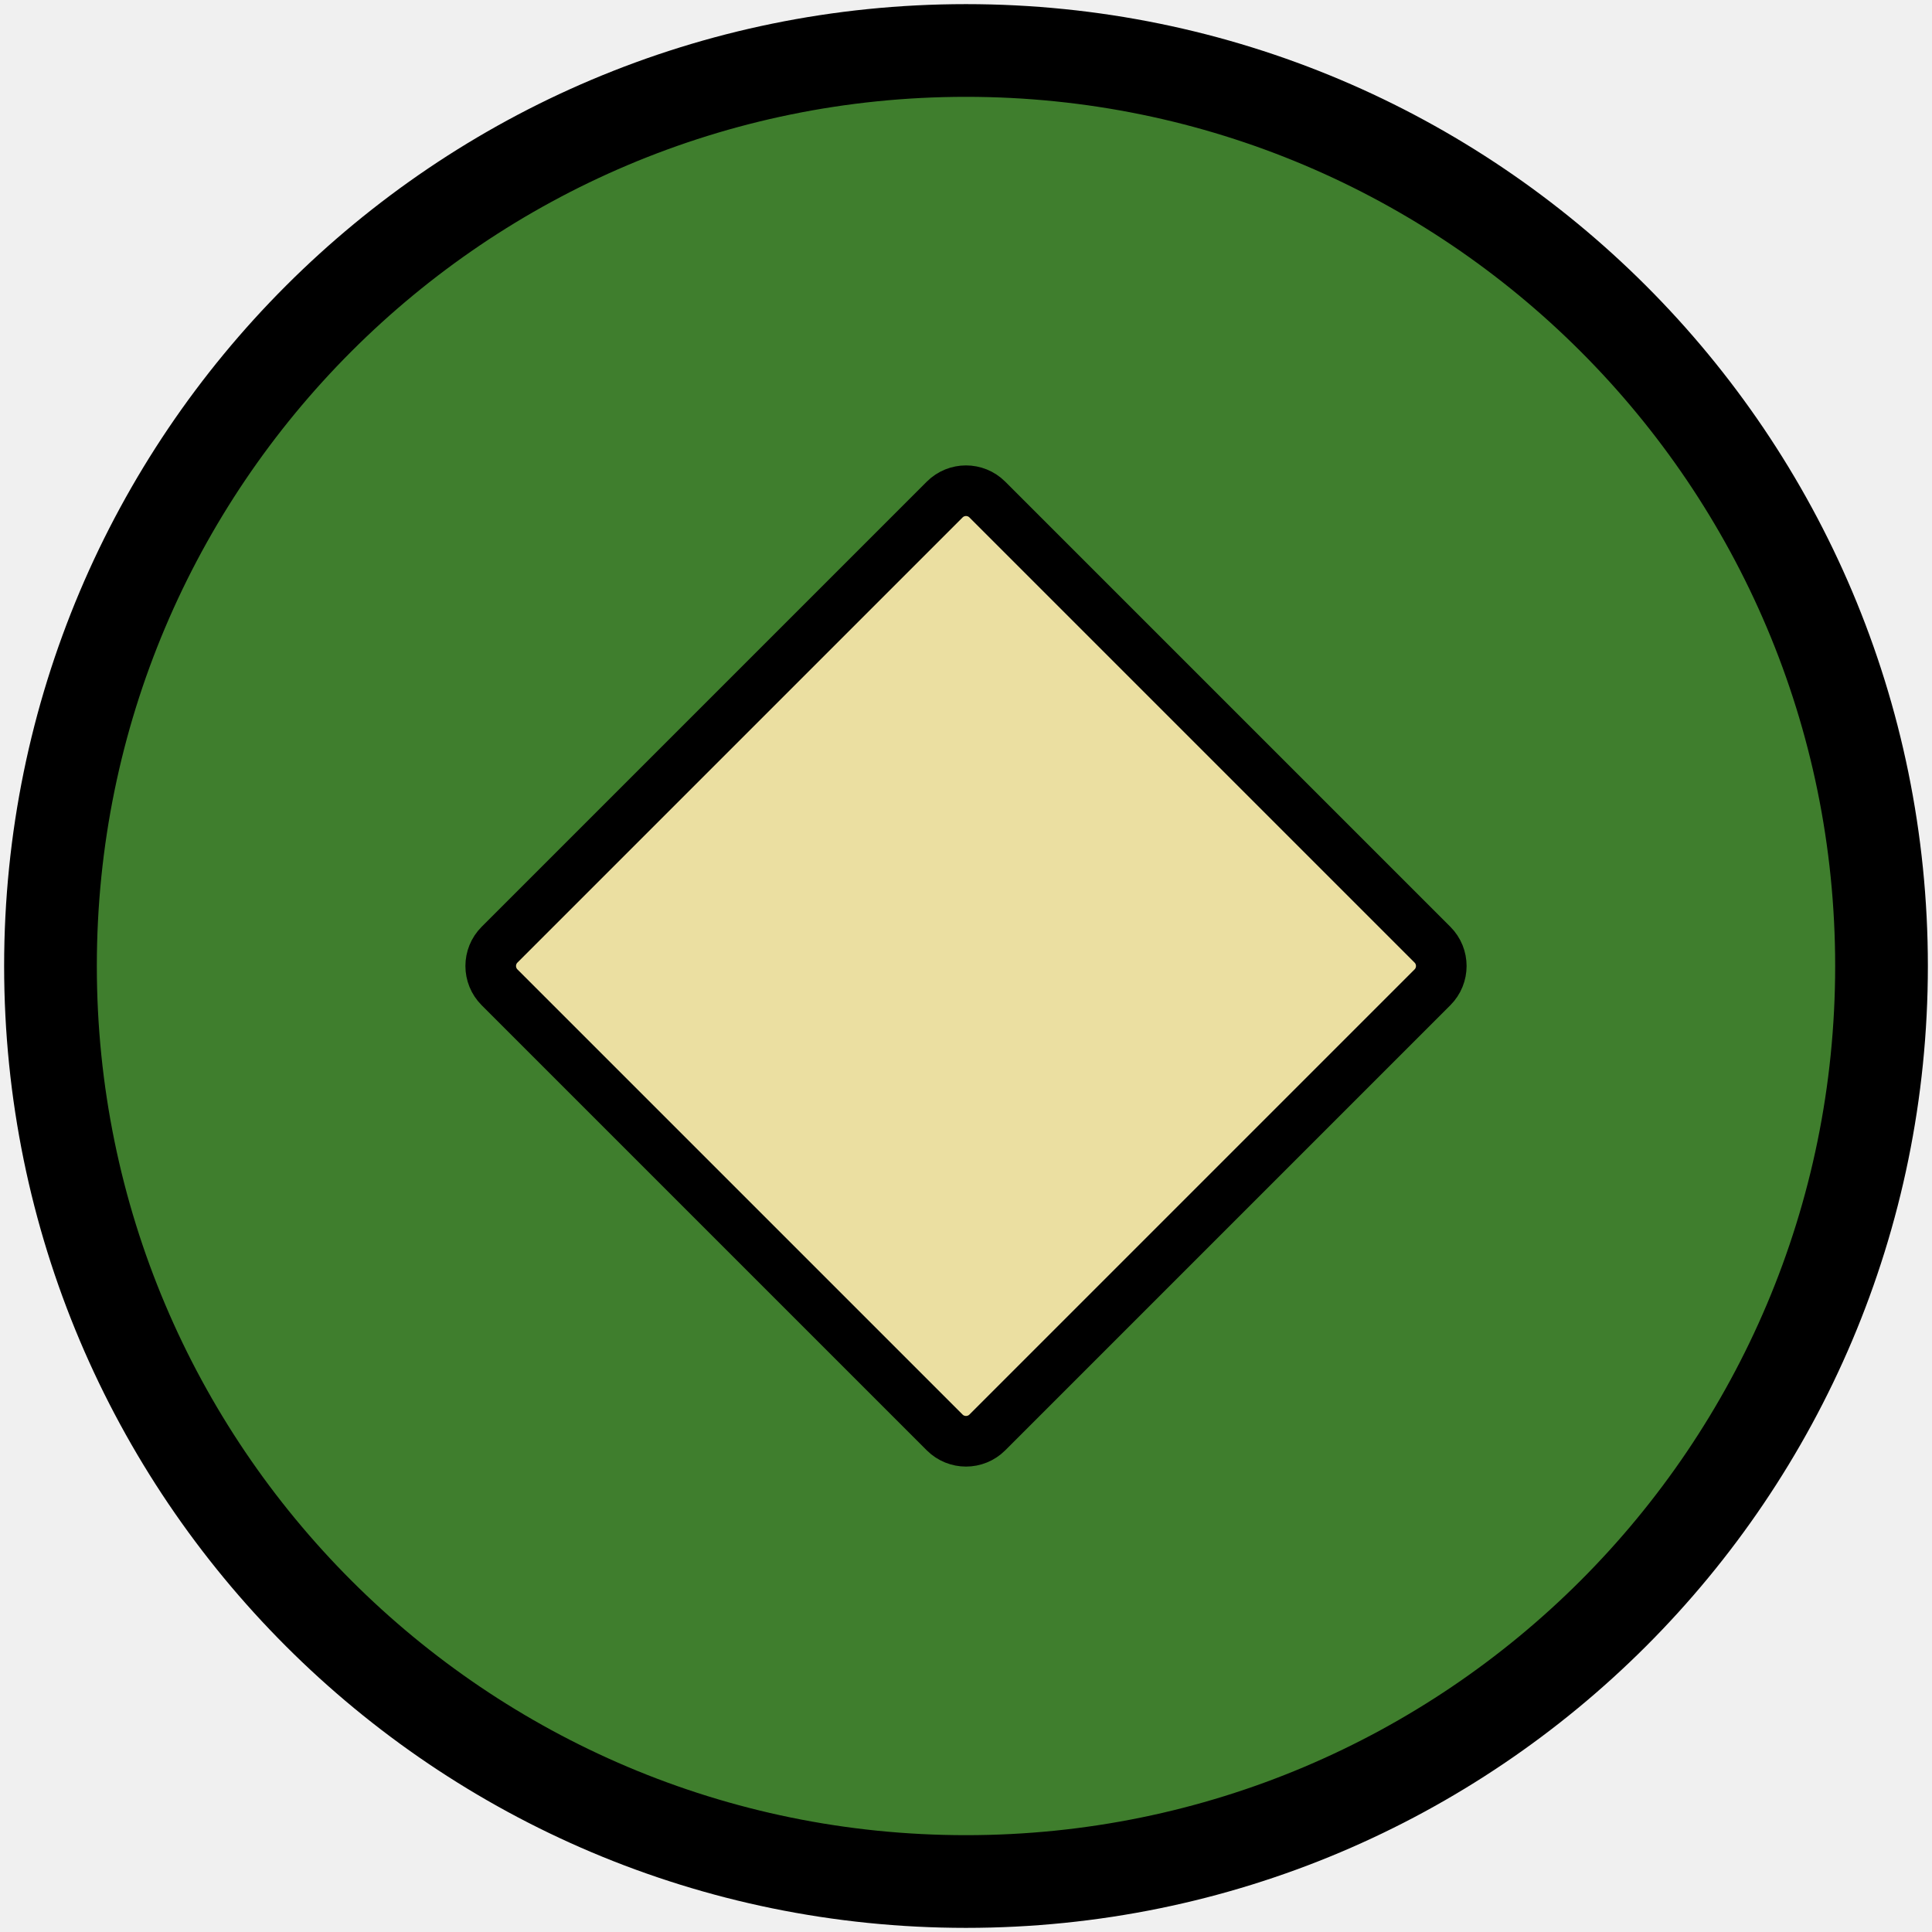
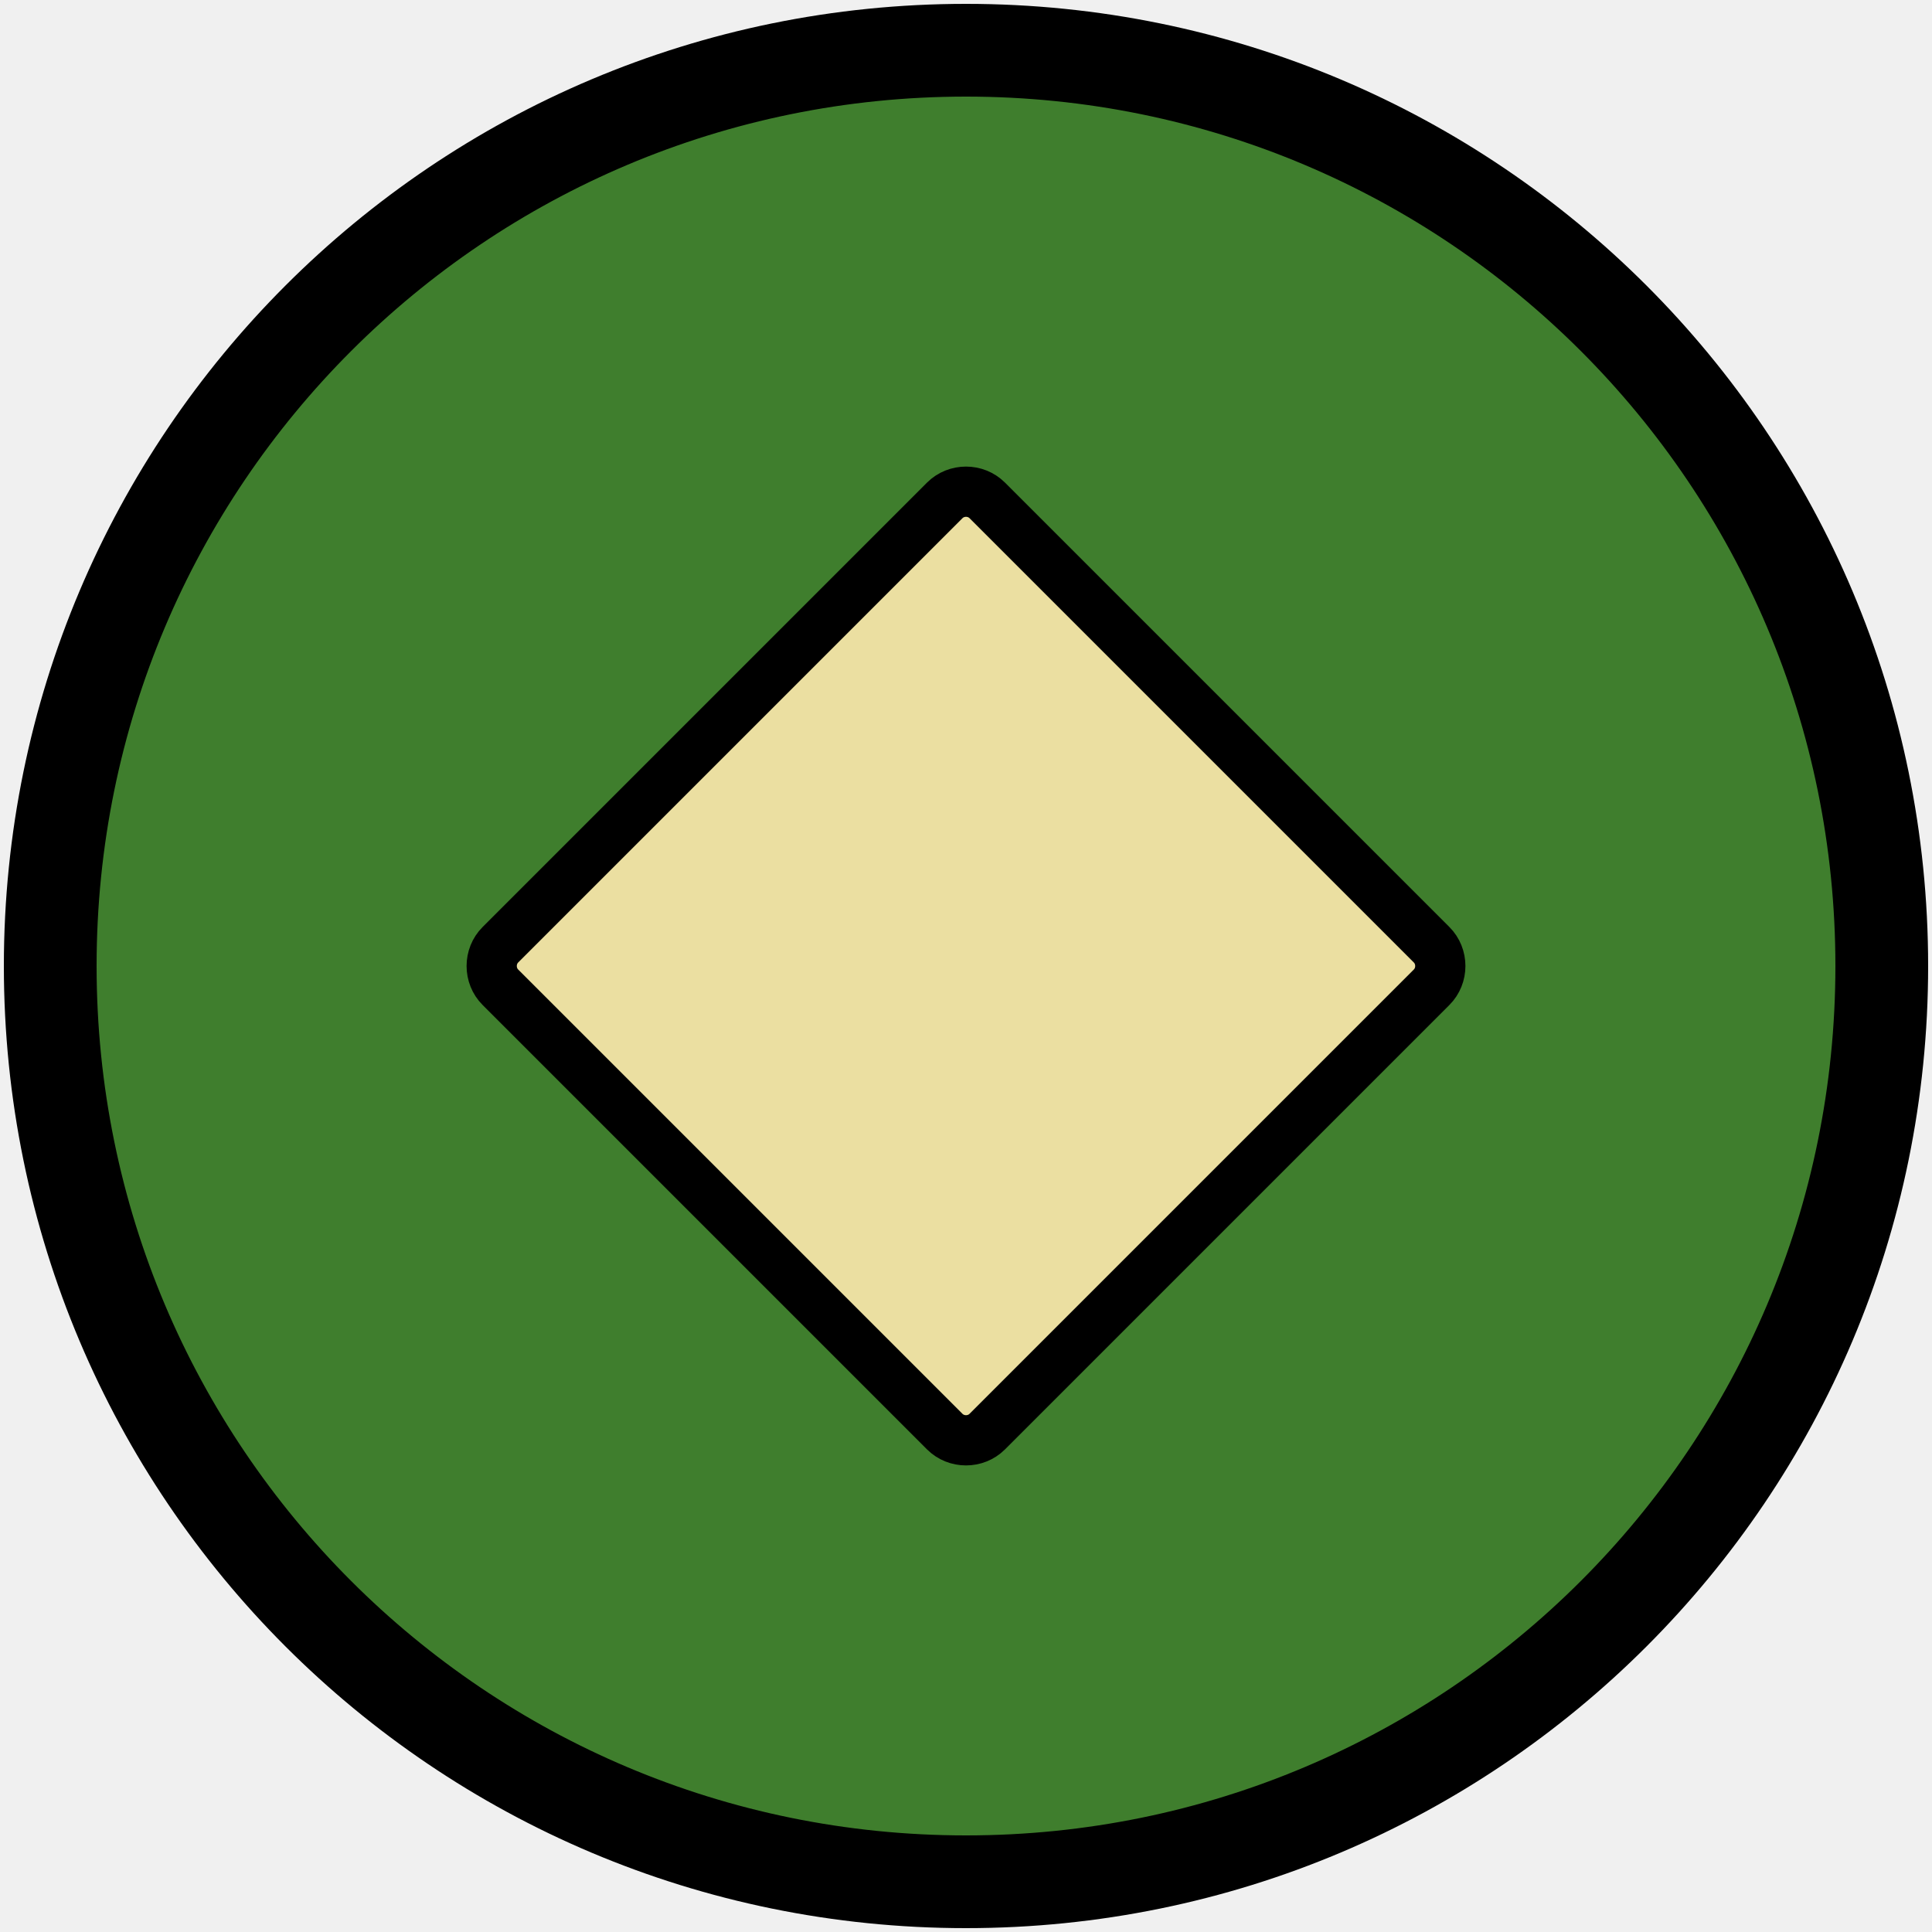
- <svg xmlns="http://www.w3.org/2000/svg" width="100" height="100" viewBox="0 0 100 100" fill="none">
-   <g clip-path="url(#clip0_25_7)">
-     <path d="M50 97.387C76.171 97.387 97.387 76.171 97.387 50C97.387 23.829 76.171 2.613 50 2.613C23.829 2.613 2.613 23.829 2.613 50C2.613 76.171 23.829 97.387 50 97.387Z" fill="#3F7E2D" stroke="black" stroke-width="4.798" />
-     <path d="M48.896 25.857L25.857 48.896C25.247 49.505 25.247 50.494 25.857 51.104L48.896 74.143C49.506 74.752 50.494 74.752 51.104 74.143L74.143 51.104C74.753 50.494 74.753 49.505 74.143 48.896L51.104 25.857C50.494 25.247 49.506 25.247 48.896 25.857Z" fill="#EBDFA1" stroke="black" stroke-width="2.62" stroke-linejoin="round" />
-   </g>
+ <svg xmlns="http://www.w3.org/2000/svg" width="100" height="100" version="1.1" viewBox="0 0 100 100">
  <defs>
-     <clipPath id="clip0_25_7">
-       <rect width="100" height="100" fill="white" />
+     <style>.st0 {
+         fill: none;
+       }
+ 
+       .st1 {
+         fill: #ebdfa1;
+         stroke-linejoin: round;
+         stroke-width: 2.6px;
+       }
+ 
+       .st1, .st2 {
+         stroke: #000;
+       }
+ 
+       .st2 {
+         fill: #3f7e2d;
+         stroke-width: 4.8px;
+       }
+ 
+       .st3 {
+         clip-path: url(#a);
+       }</style>
+     <clipPath id="a">
+       <rect class="st0" width="100" height="100" />
    </clipPath>
  </defs>
+   <g class="st3" clip-path="url(#a)">
+     <path class="st2" d="m50 97.4c26.2 0 47.4-21.2 47.4-47.4s-21.2-47.4-47.4-47.4-47.4 21.2-47.4 47.4 21.2 47.4 47.4 47.4z" />
+     <path class="st1" d="m48.9 25.9-23 23c-0.6 0.6-0.6 1.6 0 2.2l23 23c0.6 0.6 1.6 0.6 2.2 0l23-23c0.6-0.6 0.6-1.6 0-2.2l-23-23c-0.6-0.6-1.6-0.6-2.2 0z" />
+   </g>
</svg>
